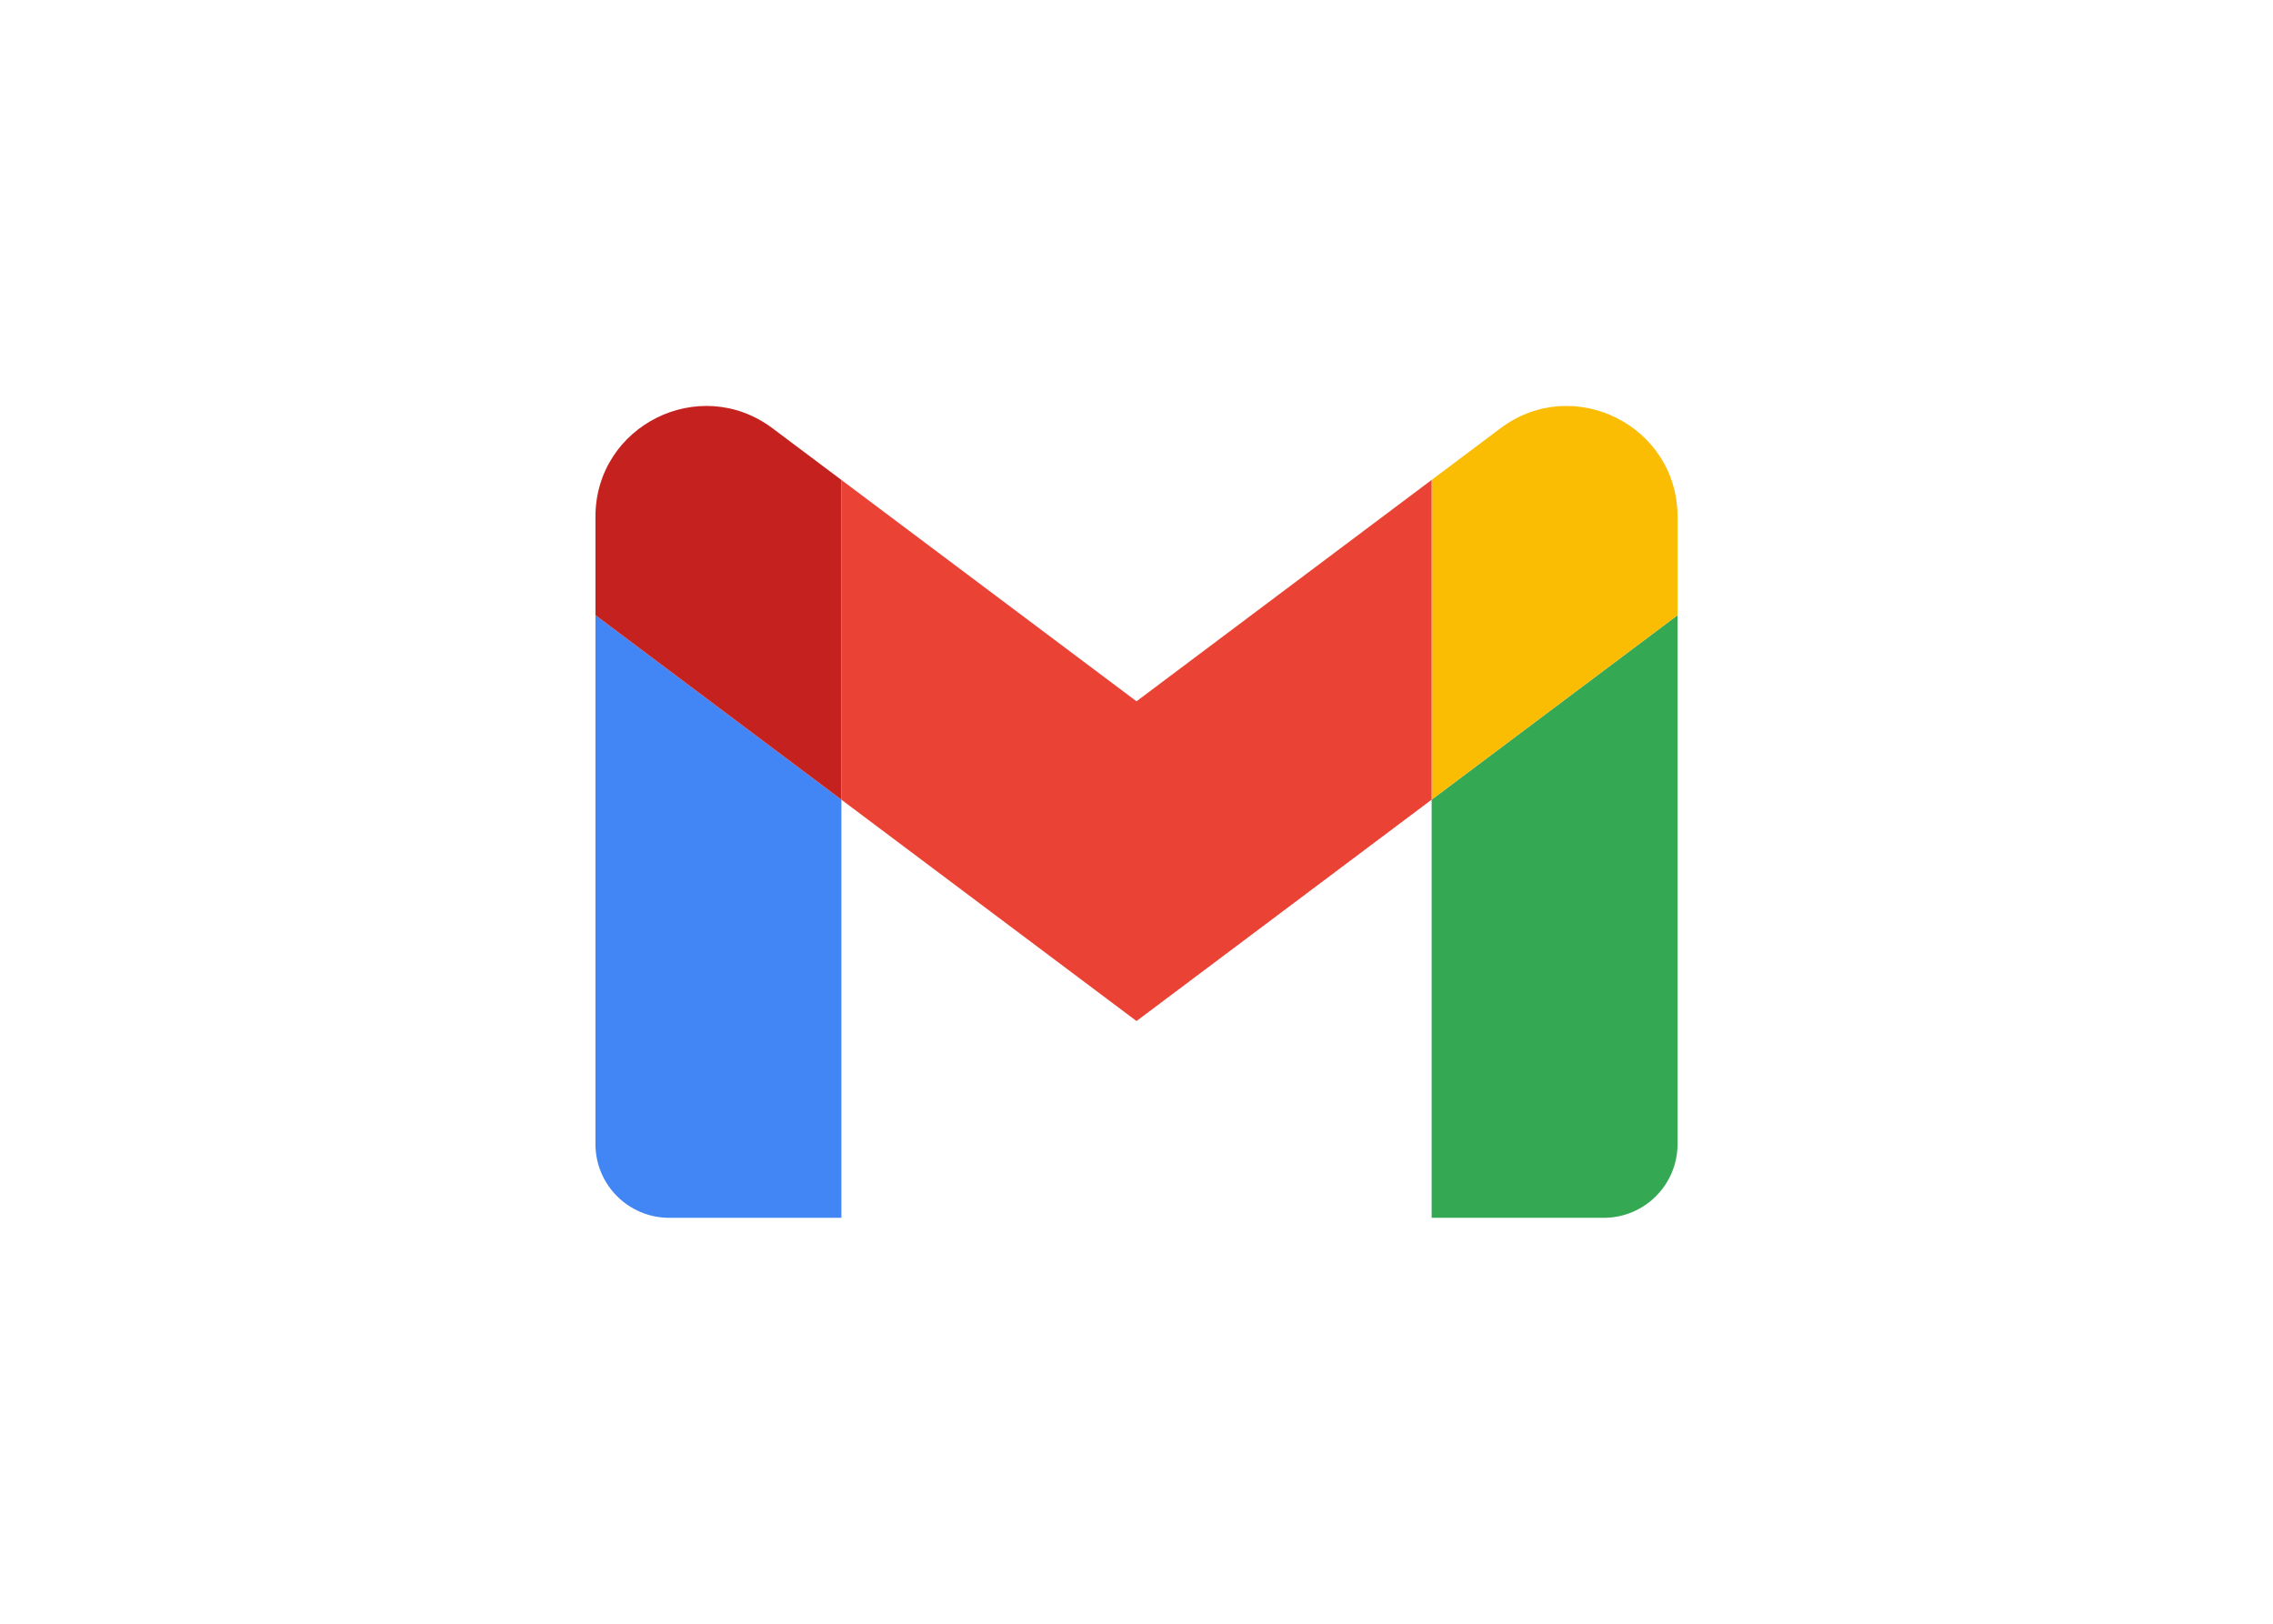
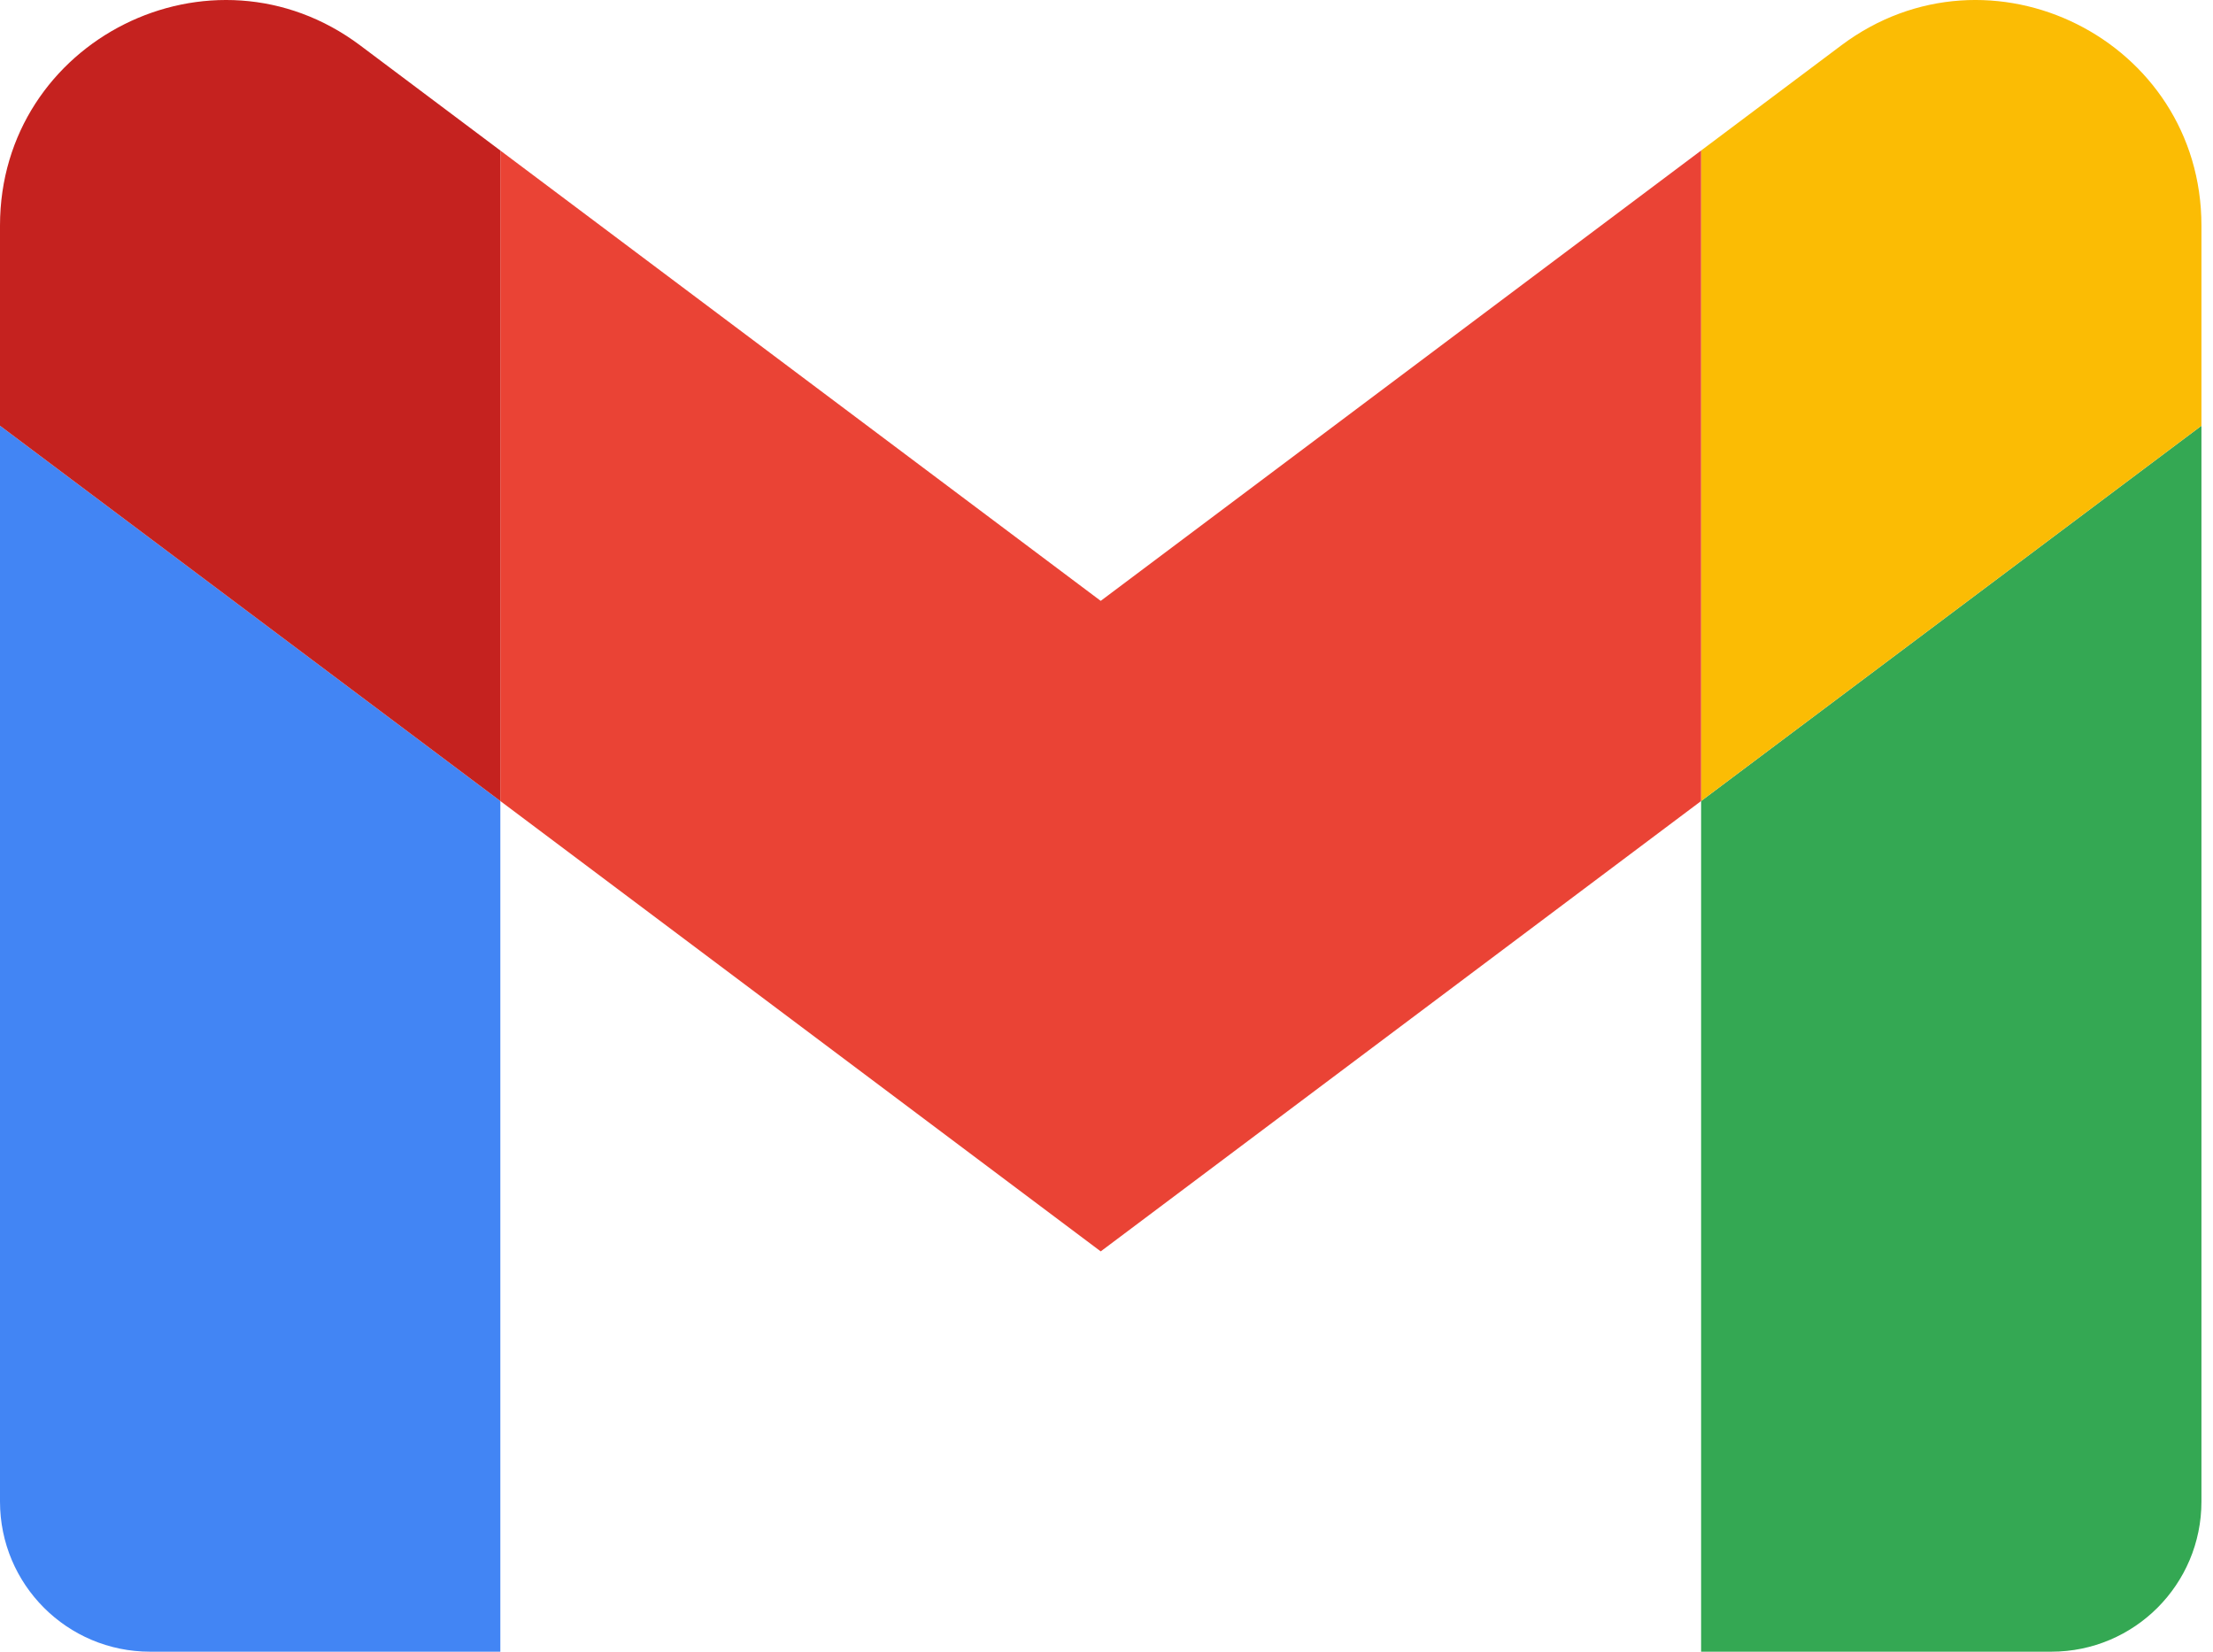
- <svg xmlns="http://www.w3.org/2000/svg" clip-rule="evenodd" fill-rule="evenodd" stroke-linejoin="round" stroke-miterlimit="1.414" viewBox="0 0 560 400">
-   <g fill-rule="nonzero" transform="matrix(3.02952 0 0 3.02952 -10.83404 -27.18784)">
-     <path d="m58 108h14v-34l-20-15v43c0 3.32 2.69 6 6 6" fill="#4285f4" />
-     <path d="m120 108h14c3.32 0 6-2.69 6-6v-43l-20 15" fill="#34a853" />
-     <path d="m120 48v26l20-15v-8c0-7.42-8.47-11.65-14.4-7.2" fill="#fbbc04" />
-     <path d="m72 74v-26l24 18 24-18v26l-24 18" fill="#ea4335" />
-     <path d="m52 51v8l20 15v-26l-5.6-4.2c-5.94-4.45-14.4-.22-14.4 7.2" fill="#c5221f" />
-   </g>
+ <svg xmlns="http://www.w3.org/2000/svg" width="134" height="100" viewBox="0 0 134 100" fill="none">
+   <path d="M9.089 99.999H30.296V48.497L0 25.776V90.911C0 95.933 4.067 99.999 9.089 99.999Z" fill="#4285F4" />
+   <path d="M103.004 99.999H124.211C129.233 99.999 133.3 95.932 133.3 90.911V25.776L103.004 48.497V99.999Z" fill="#34A853" />
+   <path d="M103.004 9.113V48.497L133.3 25.776V13.658C133.3 2.425 120.478 -3.99 111.487 2.751L103.004 9.113Z" fill="#FBBC04" />
+   <path fill-rule="evenodd" clip-rule="evenodd" d="M30.296 48.497V9.113L66.65 36.379L103.004 9.113V48.497L66.65 75.763L30.296 48.497Z" fill="#EA4335" />
+   <path d="M0 13.658V25.776L30.296 48.497V9.113L21.813 2.751C12.822 -3.99 0 2.426 0 13.658Z" fill="#C5221F" />
</svg>
